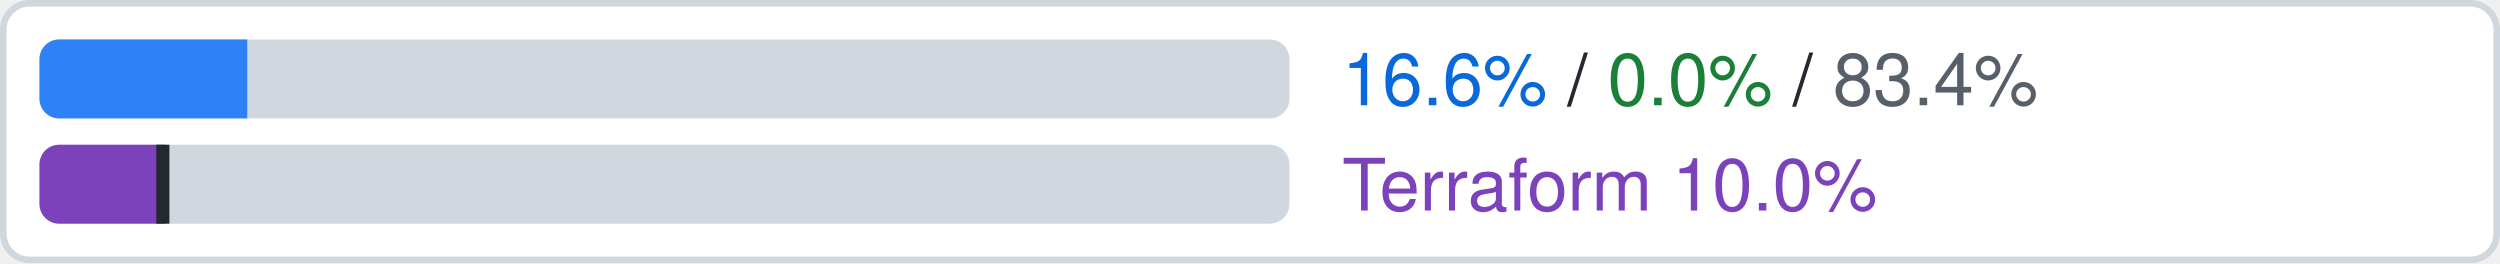
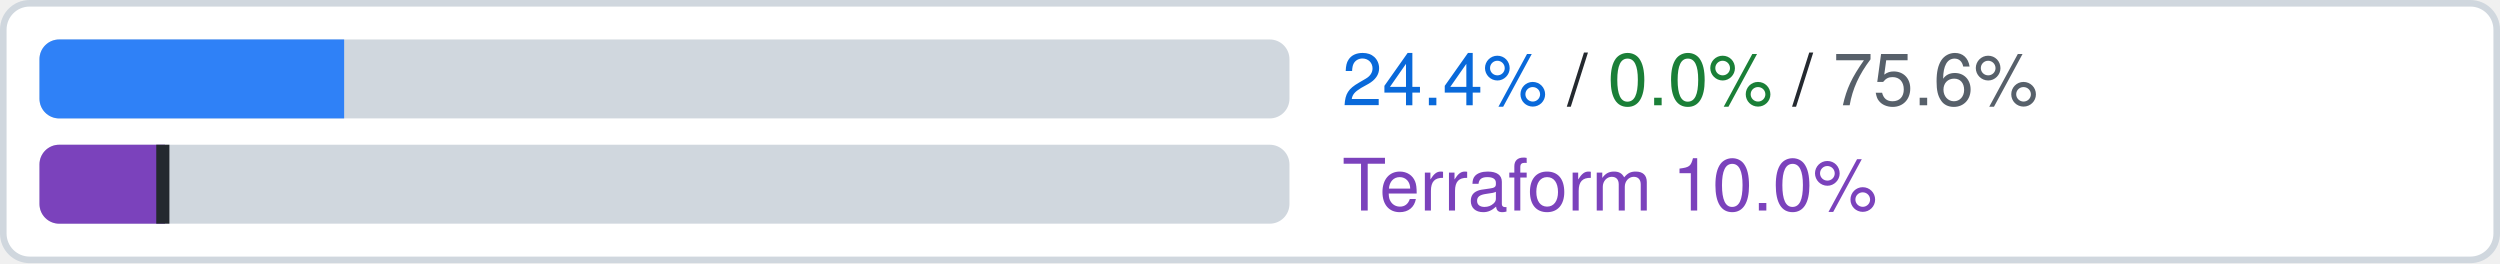
- <svg xmlns="http://www.w3.org/2000/svg" width="380" height="40" viewBox="0 0 380 40" role="img" aria-label="aiplatform.googleapis.com: official 16.6%, ours beyond official 0.0%, uncovered 83.4% of 5625 attributes; Terraform google-beta 10.0% (L1 9.9%), an estimate">
+ <svg xmlns="http://www.w3.org/2000/svg" width="380" height="40" viewBox="0 0 380 40" role="img" aria-label="aiplatform.googleapis.com: official 24.4%, ours beyond official 0.0%, uncovered 75.6% of 5625 attributes; Terraform google-beta 10.0% (L1 9.9%), an estimate">
  <rect x="0.5" y="0.5" width="379" height="39" rx="4" fill="#ffffff" stroke="#d0d7de" />
  <clipPath id="c">
    <rect x="6" y="6" width="190" height="12" rx="3" />
  </clipPath>
  <g clip-path="url(#c)">
    <rect x="6" y="6" width="190" height="12" fill="#d0d7de" />
-     <rect x="6.00" y="6" width="31.58" height="12" fill="#2f81f7" />
+     <rect x="6.00" y="6" width="46.31" height="12" fill="#2f81f7" />
  </g>
  <text x="204" y="16" font-family="-apple-system,BlinkMacSystemFont,Segoe UI,Helvetica,Arial,sans-serif" font-size="11" fill="#24292f">
-     <tspan fill="#0969da">16.6%</tspan> / <tspan fill="#1a7f37">0.0%</tspan> / <tspan fill="#57606a">83.4%</tspan>
+     <tspan fill="#0969da">24.4%</tspan> / <tspan fill="#1a7f37">0.0%</tspan> / <tspan fill="#57606a">75.6%</tspan>
  </text>
  <clipPath id="t">
    <rect x="6" y="22" width="190" height="12" rx="3" />
  </clipPath>
  <g clip-path="url(#t)">
    <rect x="6" y="22" width="190" height="12" fill="#d0d7de" />
    <rect x="6" y="22" width="19.08" height="12" fill="#7b42bc" />
    <rect x="23.75" y="22" width="2" height="12" fill="#24292f" />
  </g>
  <text x="204" y="32" font-family="-apple-system,BlinkMacSystemFont,Segoe UI,Helvetica,Arial,sans-serif" font-size="11" fill="#7b42bc">Terraform 10.0%</text>
</svg>
